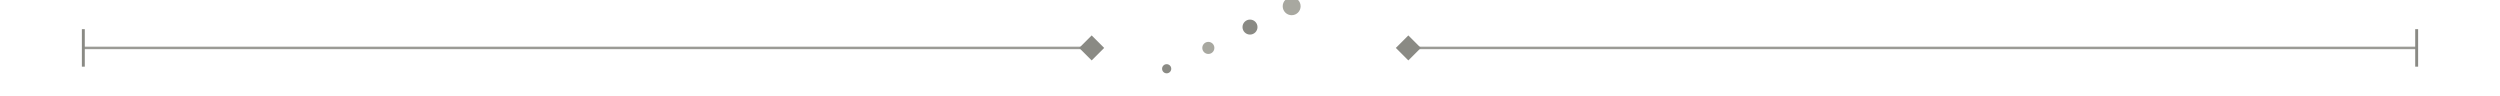
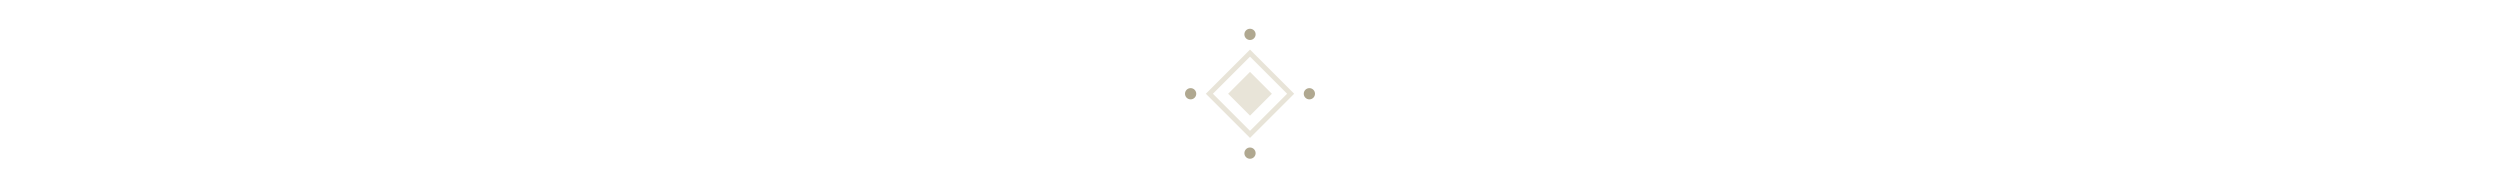
- <svg xmlns="http://www.w3.org/2000/svg" viewBox="0 0 1200 46" width="1200" height="46">
-   <line x1="40" y1="23" x2="524" y2="23" stroke="#8A8A84" stroke-width="1.2" opacity="0.85" />
-   <line x1="676" y1="23" x2="1160" y2="23" stroke="#8A8A84" stroke-width="1.2" opacity="0.85" />
-   <line x1="40" y1="14" x2="40" y2="32" stroke="#8A8A84" stroke-width="1.4" />
-   <line x1="1160" y1="14" x2="1160" y2="32" stroke="#8A8A84" stroke-width="1.4" />
-   <path d="M 524 17 L 530 23 L 524 29 L 518 23 Z" fill="#8A8A84" />
-   <path d="M 676 17 L 682 23 L 676 29 L 670 23 Z" fill="#8A8A84" />
-   <circle cx="560" cy="33" r="2.2" fill="#8A8A84" />
-   <circle cx="580" cy="23" r="2.9" fill="#A8A8A0" />
-   <circle cx="600" cy="13" r="3.6" fill="#8A8A84" />
-   <circle cx="620" cy="3" r="4.3" fill="#A8A8A0" />
-   <circle cx="640" cy="-7" r="5.0" fill="#8A8A84" />
+ <svg xmlns="http://www.w3.org/2000/svg" viewBox="0 0 800 60" width="800" height="60" role="img">
+   <defs>
+     <linearGradient id="dg" x1="0" y1="0" x2="1" y2="0">
+       <stop offset="0" stop-color="#5C554A" stop-opacity="0" />
+       <stop offset=".28" stop-color="#B0A890" />
+       <stop offset=".5" stop-color="#E8E4D8" />
+       <stop offset=".72" stop-color="#B0A890" />
+       <stop offset="1" stop-color="#5C554A" stop-opacity="0" />
+     </linearGradient>
+   </defs>
+   <line x1="20" y1="30" x2="330" y2="30" stroke="url(#dg)" stroke-width="1.4" />
+   <line x1="470" y1="30" x2="780" y2="30" stroke="url(#dg)" stroke-width="1.4" />
+   <g transform="translate(400 30)">
+     <path d="M0 -13 L13 0 L0 13 L-13 0 Z" fill="none" stroke="#E8E4D8" stroke-width="1.6" />
+     <path d="M0 -7 L7 0 L0 7 L-7 0 Z" fill="#E8E4D8" />
+     <circle cx="0" cy="-19" r="1.8" fill="#B0A890" />
+     <circle cx="0" cy="19" r="1.8" fill="#B0A890" />
+     <circle cx="-19" cy="0" r="1.8" fill="#B0A890" />
+     <circle cx="19" cy="0" r="1.8" fill="#B0A890" />
+   </g>
</svg>
